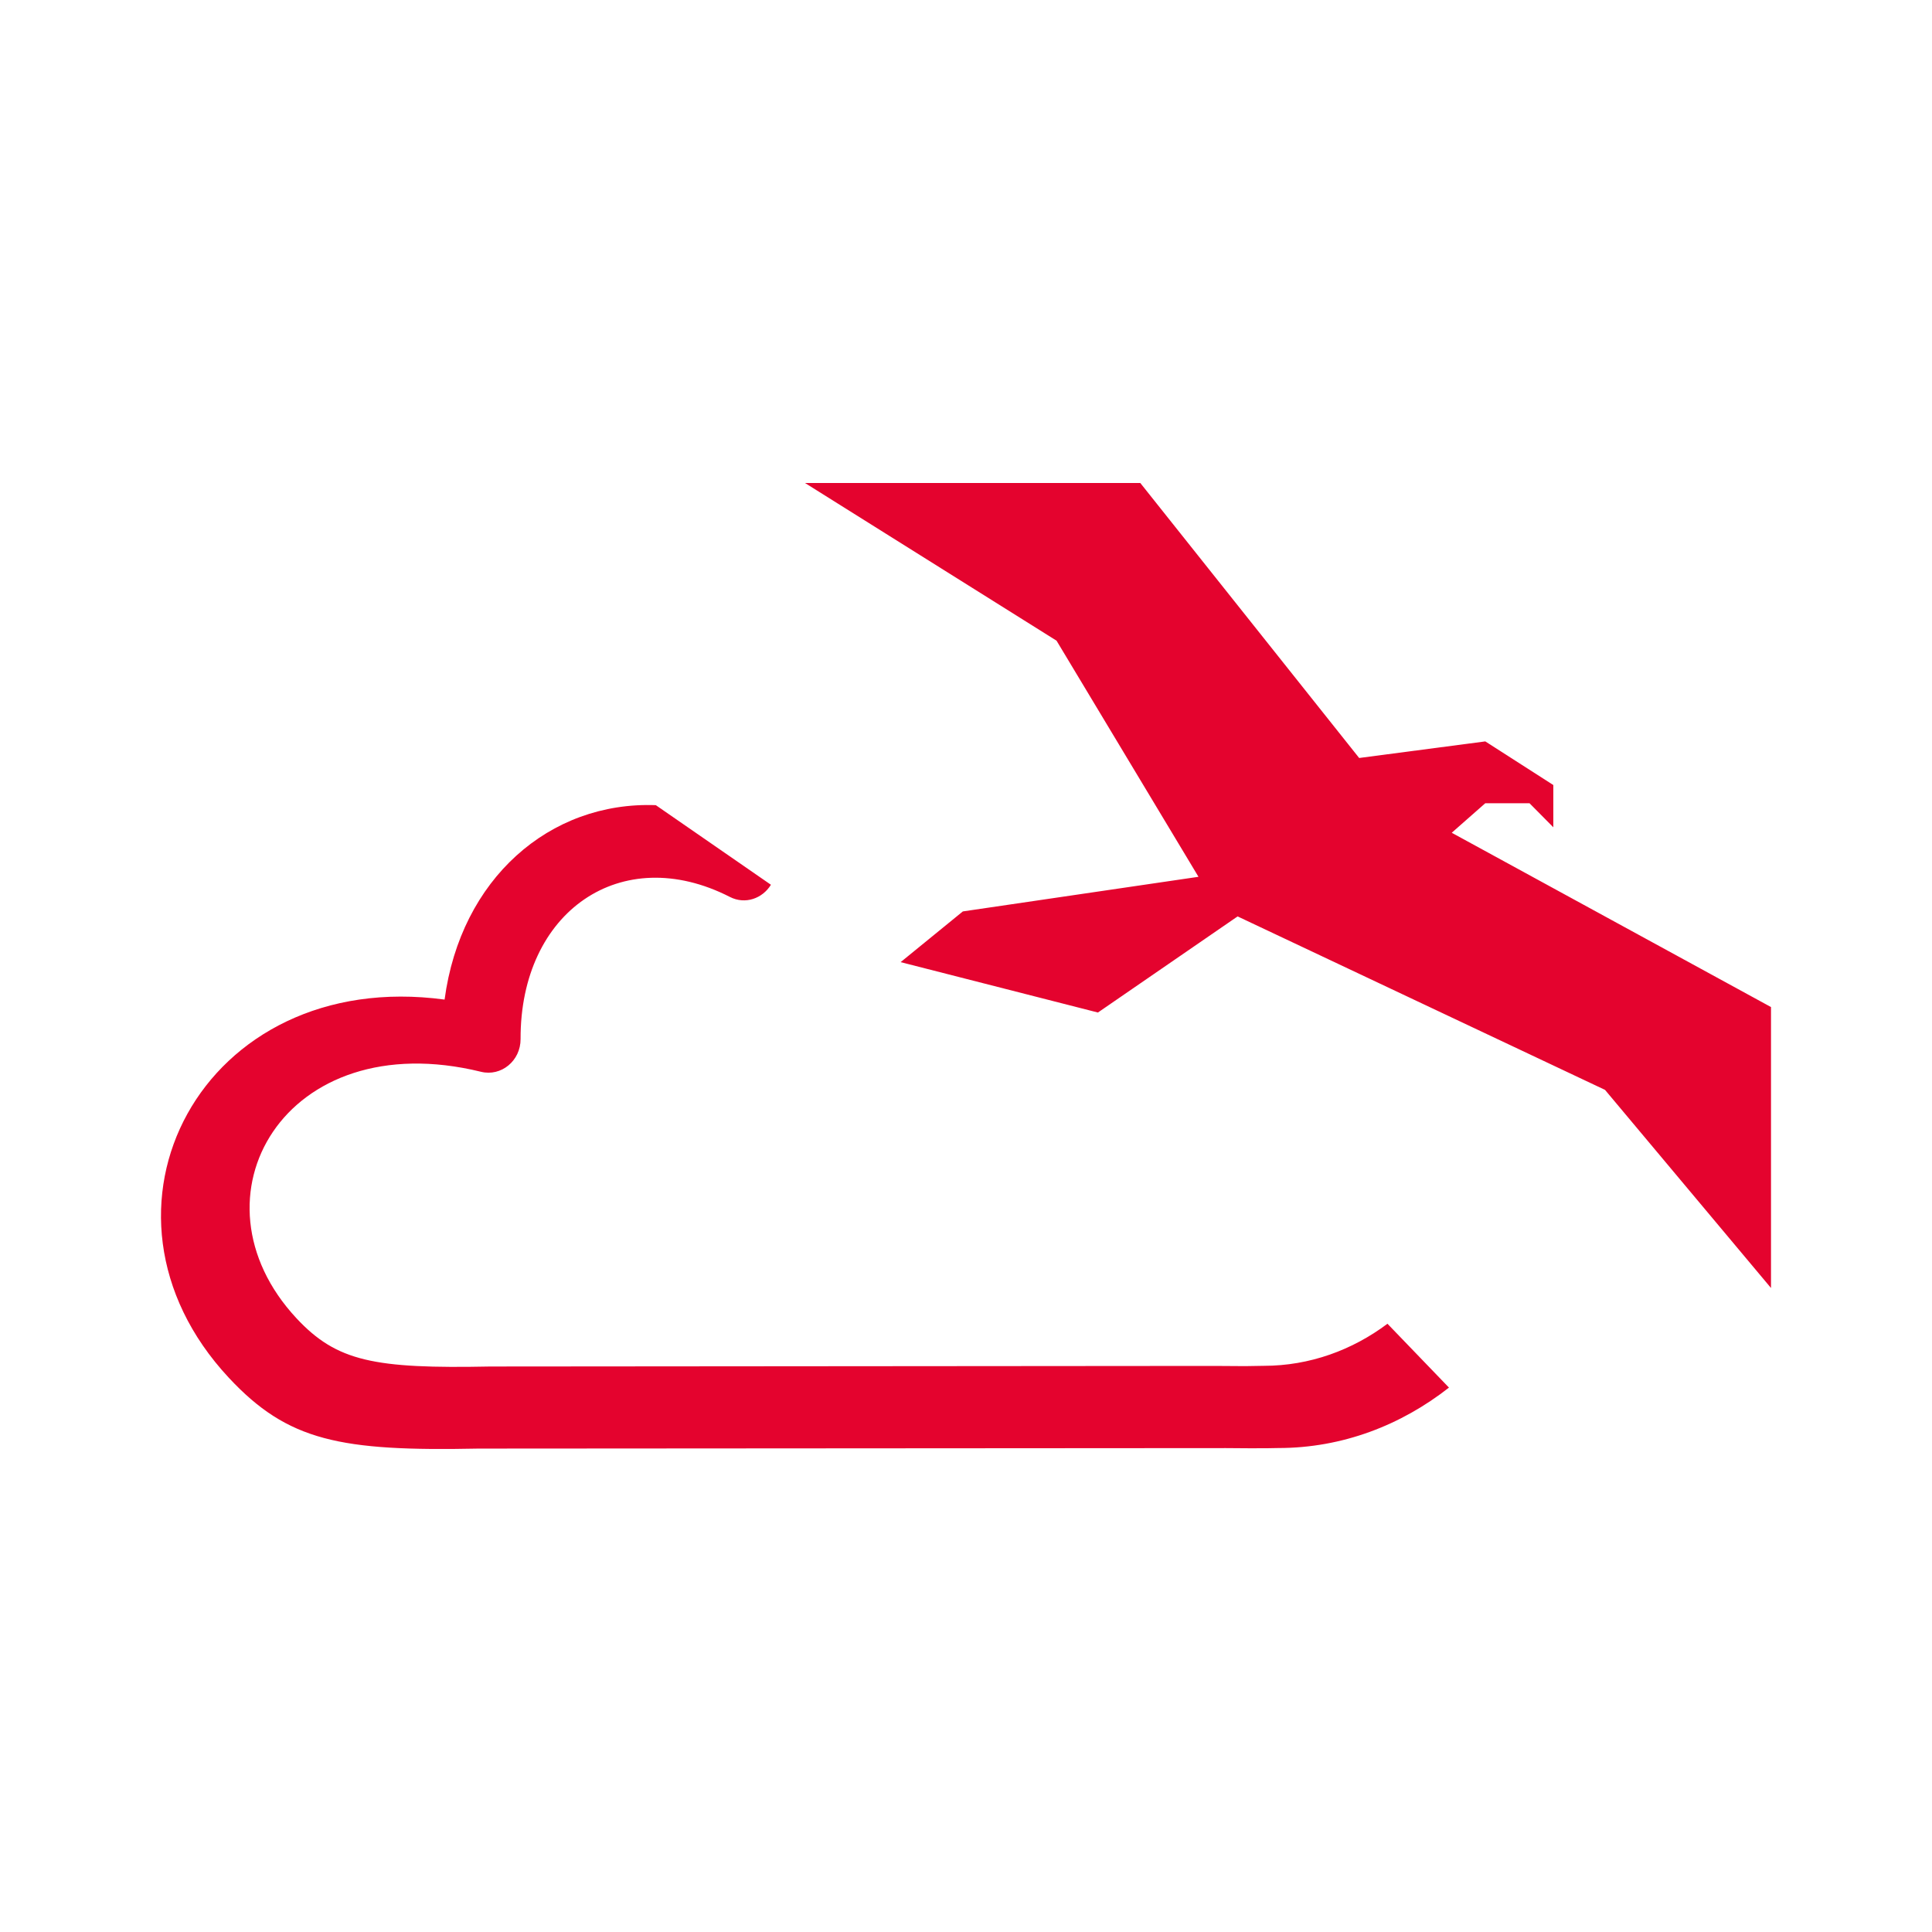
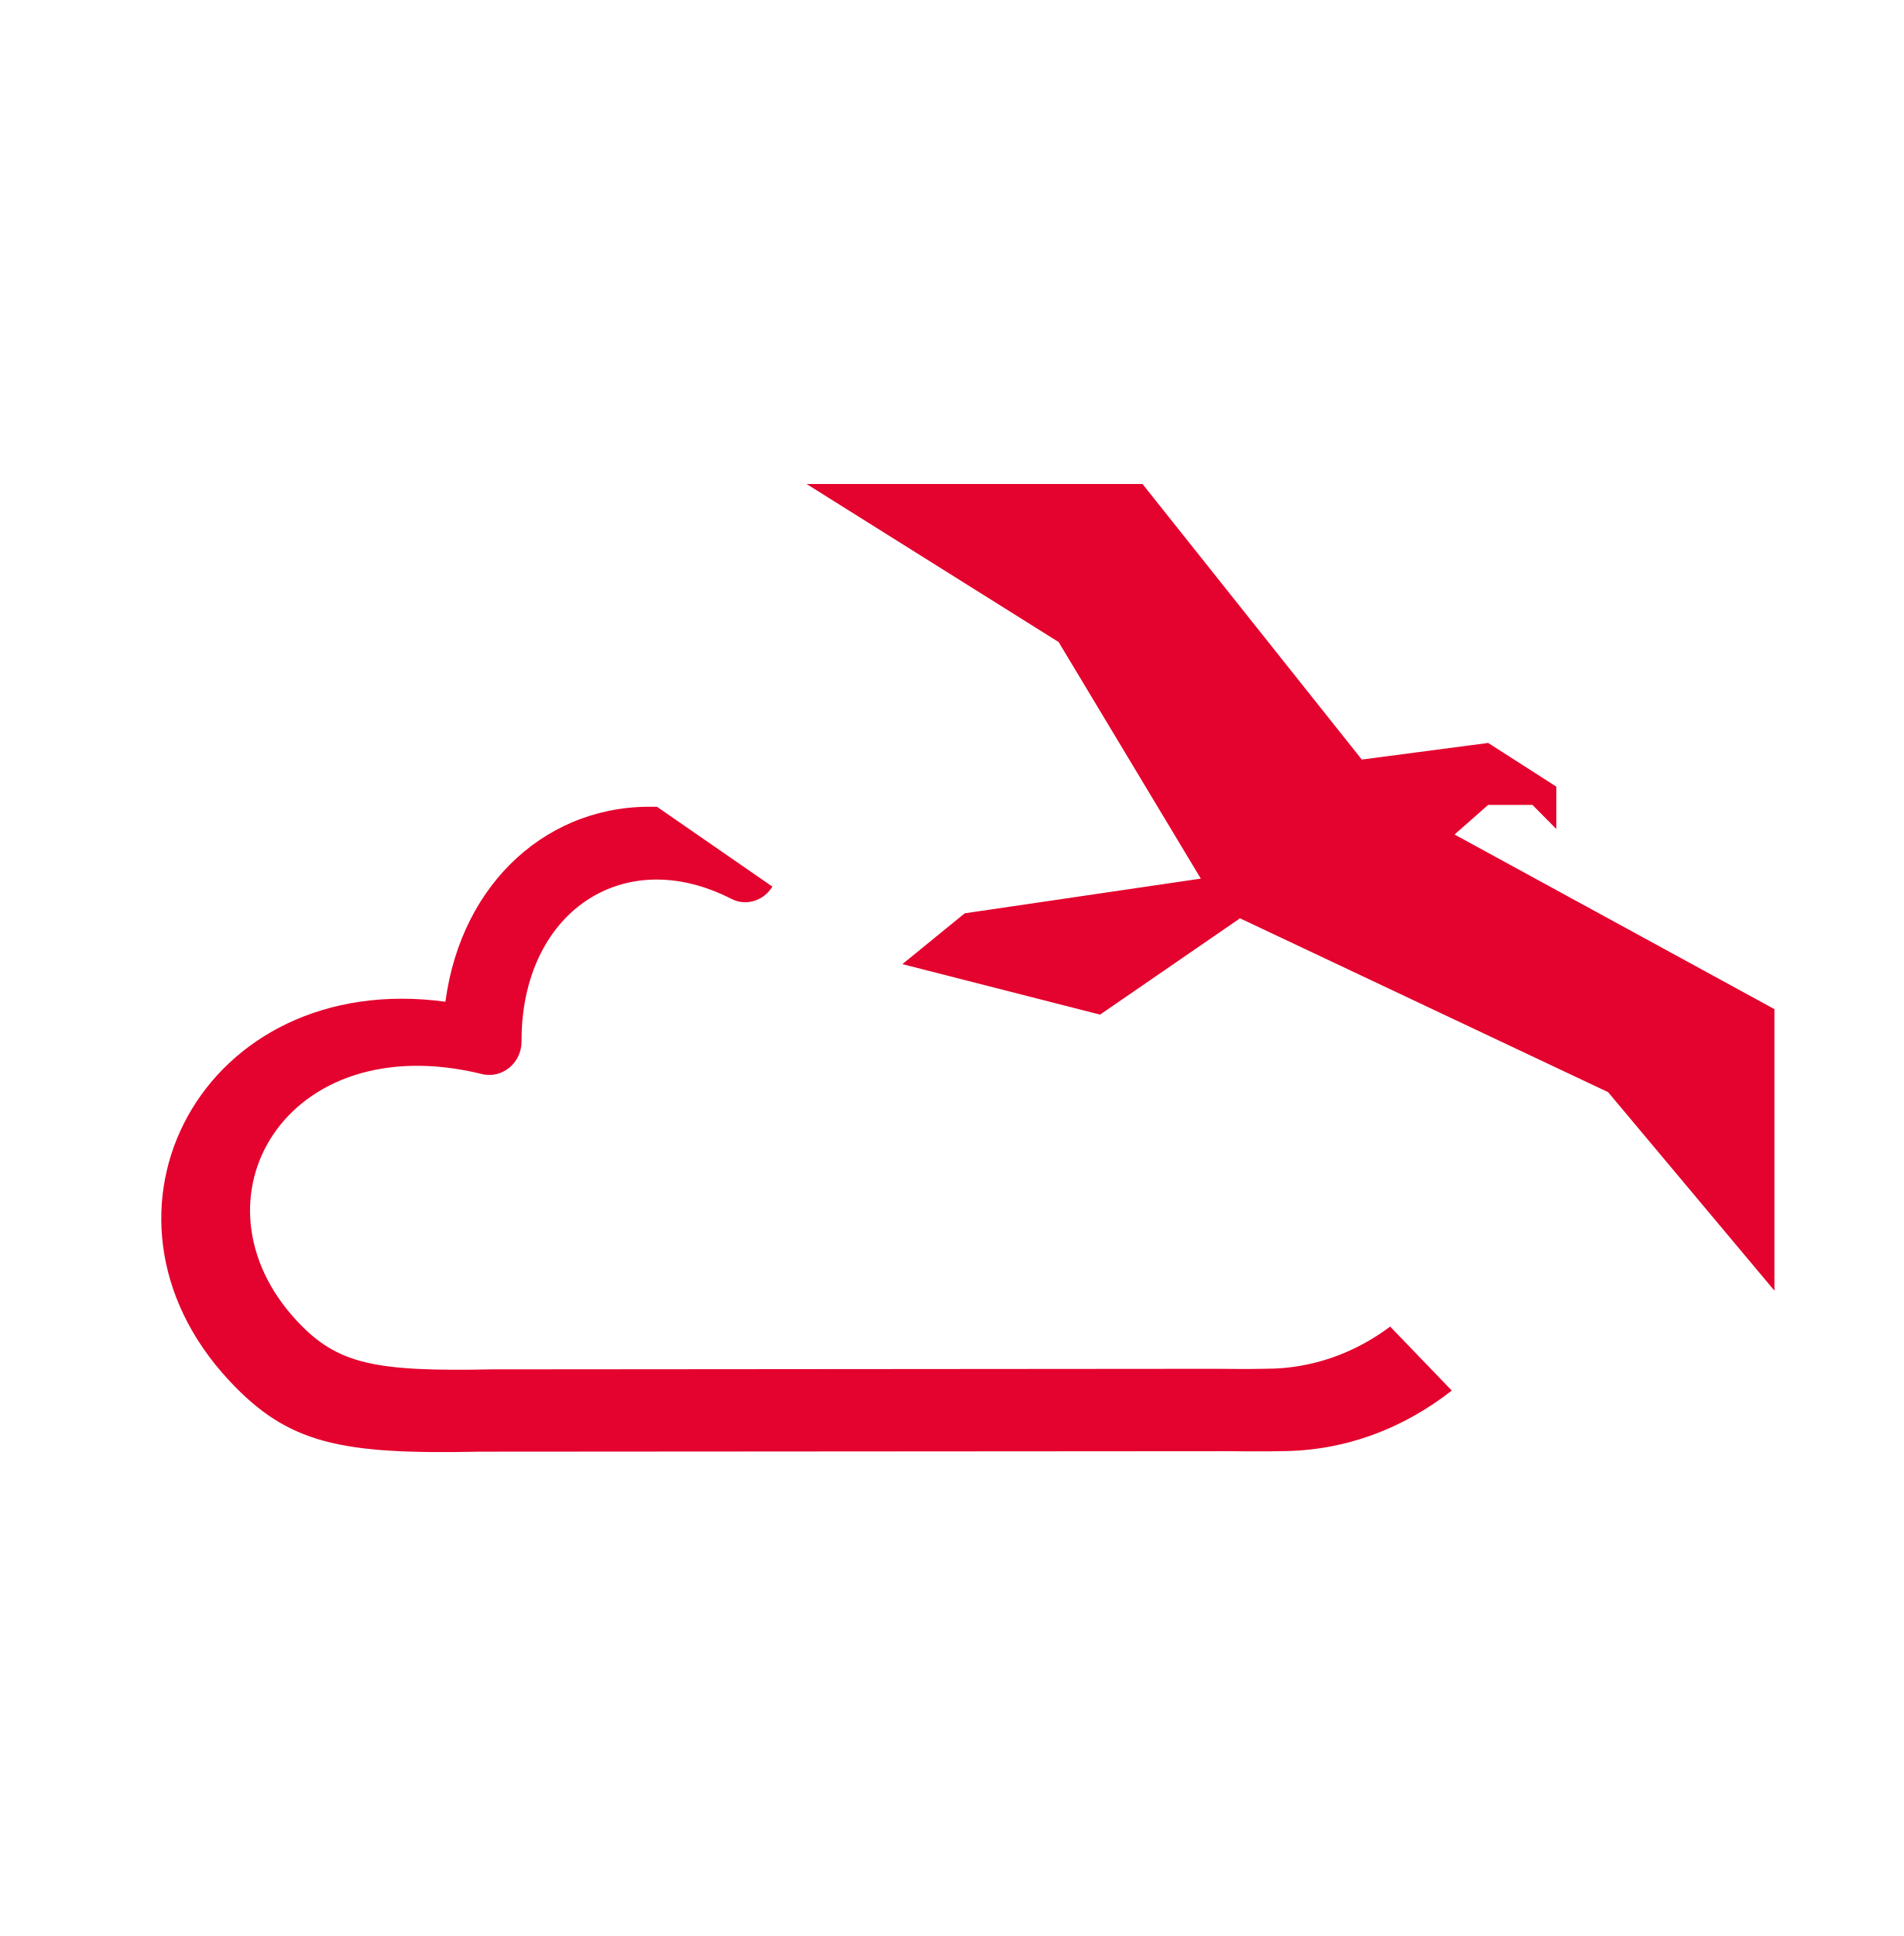
- <svg xmlns="http://www.w3.org/2000/svg" width="60px" height="60px" viewBox="0 0 60 60" version="1.1">
-   <g id="web_Logo_BRB-SC_Bildmarke_60x60" stroke="none" stroke-width="1" fill="none" fill-rule="evenodd">
-     <g id="Logo">
-       <polygon id="BG" points="0 60 60 60 60 0 0 0" />
-       <path d="M20.137,25.001 L20.367,25.005 L23.942,27.477 C23.682,27.902 23.144,28.1 22.667,27.855 C19.297,26.133 16.154,28.302 16.167,32.27 C16.169,32.943 15.567,33.44 14.937,33.285 C8.842,31.79 5.719,37.195 9.207,40.94 C10.459,42.282 11.617,42.51 15.234,42.438 L15.234,42.438 L37.707,42.42 C38.025,42.423 38.268,42.425 38.471,42.425 L38.751,42.425 C38.924,42.424 39.076,42.422 39.242,42.417 C40.679,42.417 42.002,41.925 43.089,41.11 L43.089,41.11 L44.999,43.093 C43.514,44.258 41.692,44.97 39.699,44.97 C39.659,44.971 39.62,44.972 39.582,44.972 L39.349,44.976 C39.035,44.979 38.684,44.978 38.069,44.972 L38.069,44.972 L14.869,44.987 C10.567,45.075 8.942,44.758 7.104,42.785 C2.277,37.605 6.274,30.025 13.807,31.043 C14.307,27.293 17.067,24.883 20.367,25.005 Z M35.413,15 L42.21,23.54 L46.127,23.025 L48.24,24.38 L48.24,25.692 L47.5,24.945 L46.127,24.945 L45.085,25.862 L55,31.275 L55,40 L49.845,33.847 L38.435,28.46 L34.097,31.445 L27.97,29.88 L29.902,28.305 L37.22,27.23 L32.812,19.897 L25,15 L35.413,15 Z" id="Combined-Shape" fill="#E4032E" />
-     </g>
-   </g>
+ <svg xmlns="http://www.w3.org/2000/svg" width="59" height="60">
+   <path d="M20.137 25.001l.229.004 3.575 2.473c-.26.425-.797.623-1.275.378-3.37-1.723-6.512.447-6.5 4.415.003.672-.6 1.17-1.23 1.015-6.095-1.495-9.218 3.91-5.73 7.655 1.253 1.343 2.41 1.57 6.028 1.498h0l22.473-.017.764.005h.28l.491-.007c1.438 0 2.76-.492 3.847-1.307h0l1.91 1.983c-1.485 1.165-3.308 1.877-5.3 1.877l-.118.002-.232.004a65.57 65.57 0 0 1-1.28-.004h0l-23.2.015c-4.302.088-5.927-.23-7.765-2.203-4.828-5.18-.83-12.76 6.702-11.742.5-3.75 3.26-6.16 6.56-6.038zM35.413 15l6.797 8.54 3.917-.515 2.113 1.355v1.313l-.74-.748h-1.373l-1.042.918L55 31.275V40l-5.155-6.152-11.41-5.388-4.338 2.985-6.127-1.565 1.933-1.575 7.317-1.075-4.407-7.332L25 15h10.413z" fill="#e4032e" fill-rule="evenodd" />
</svg>
